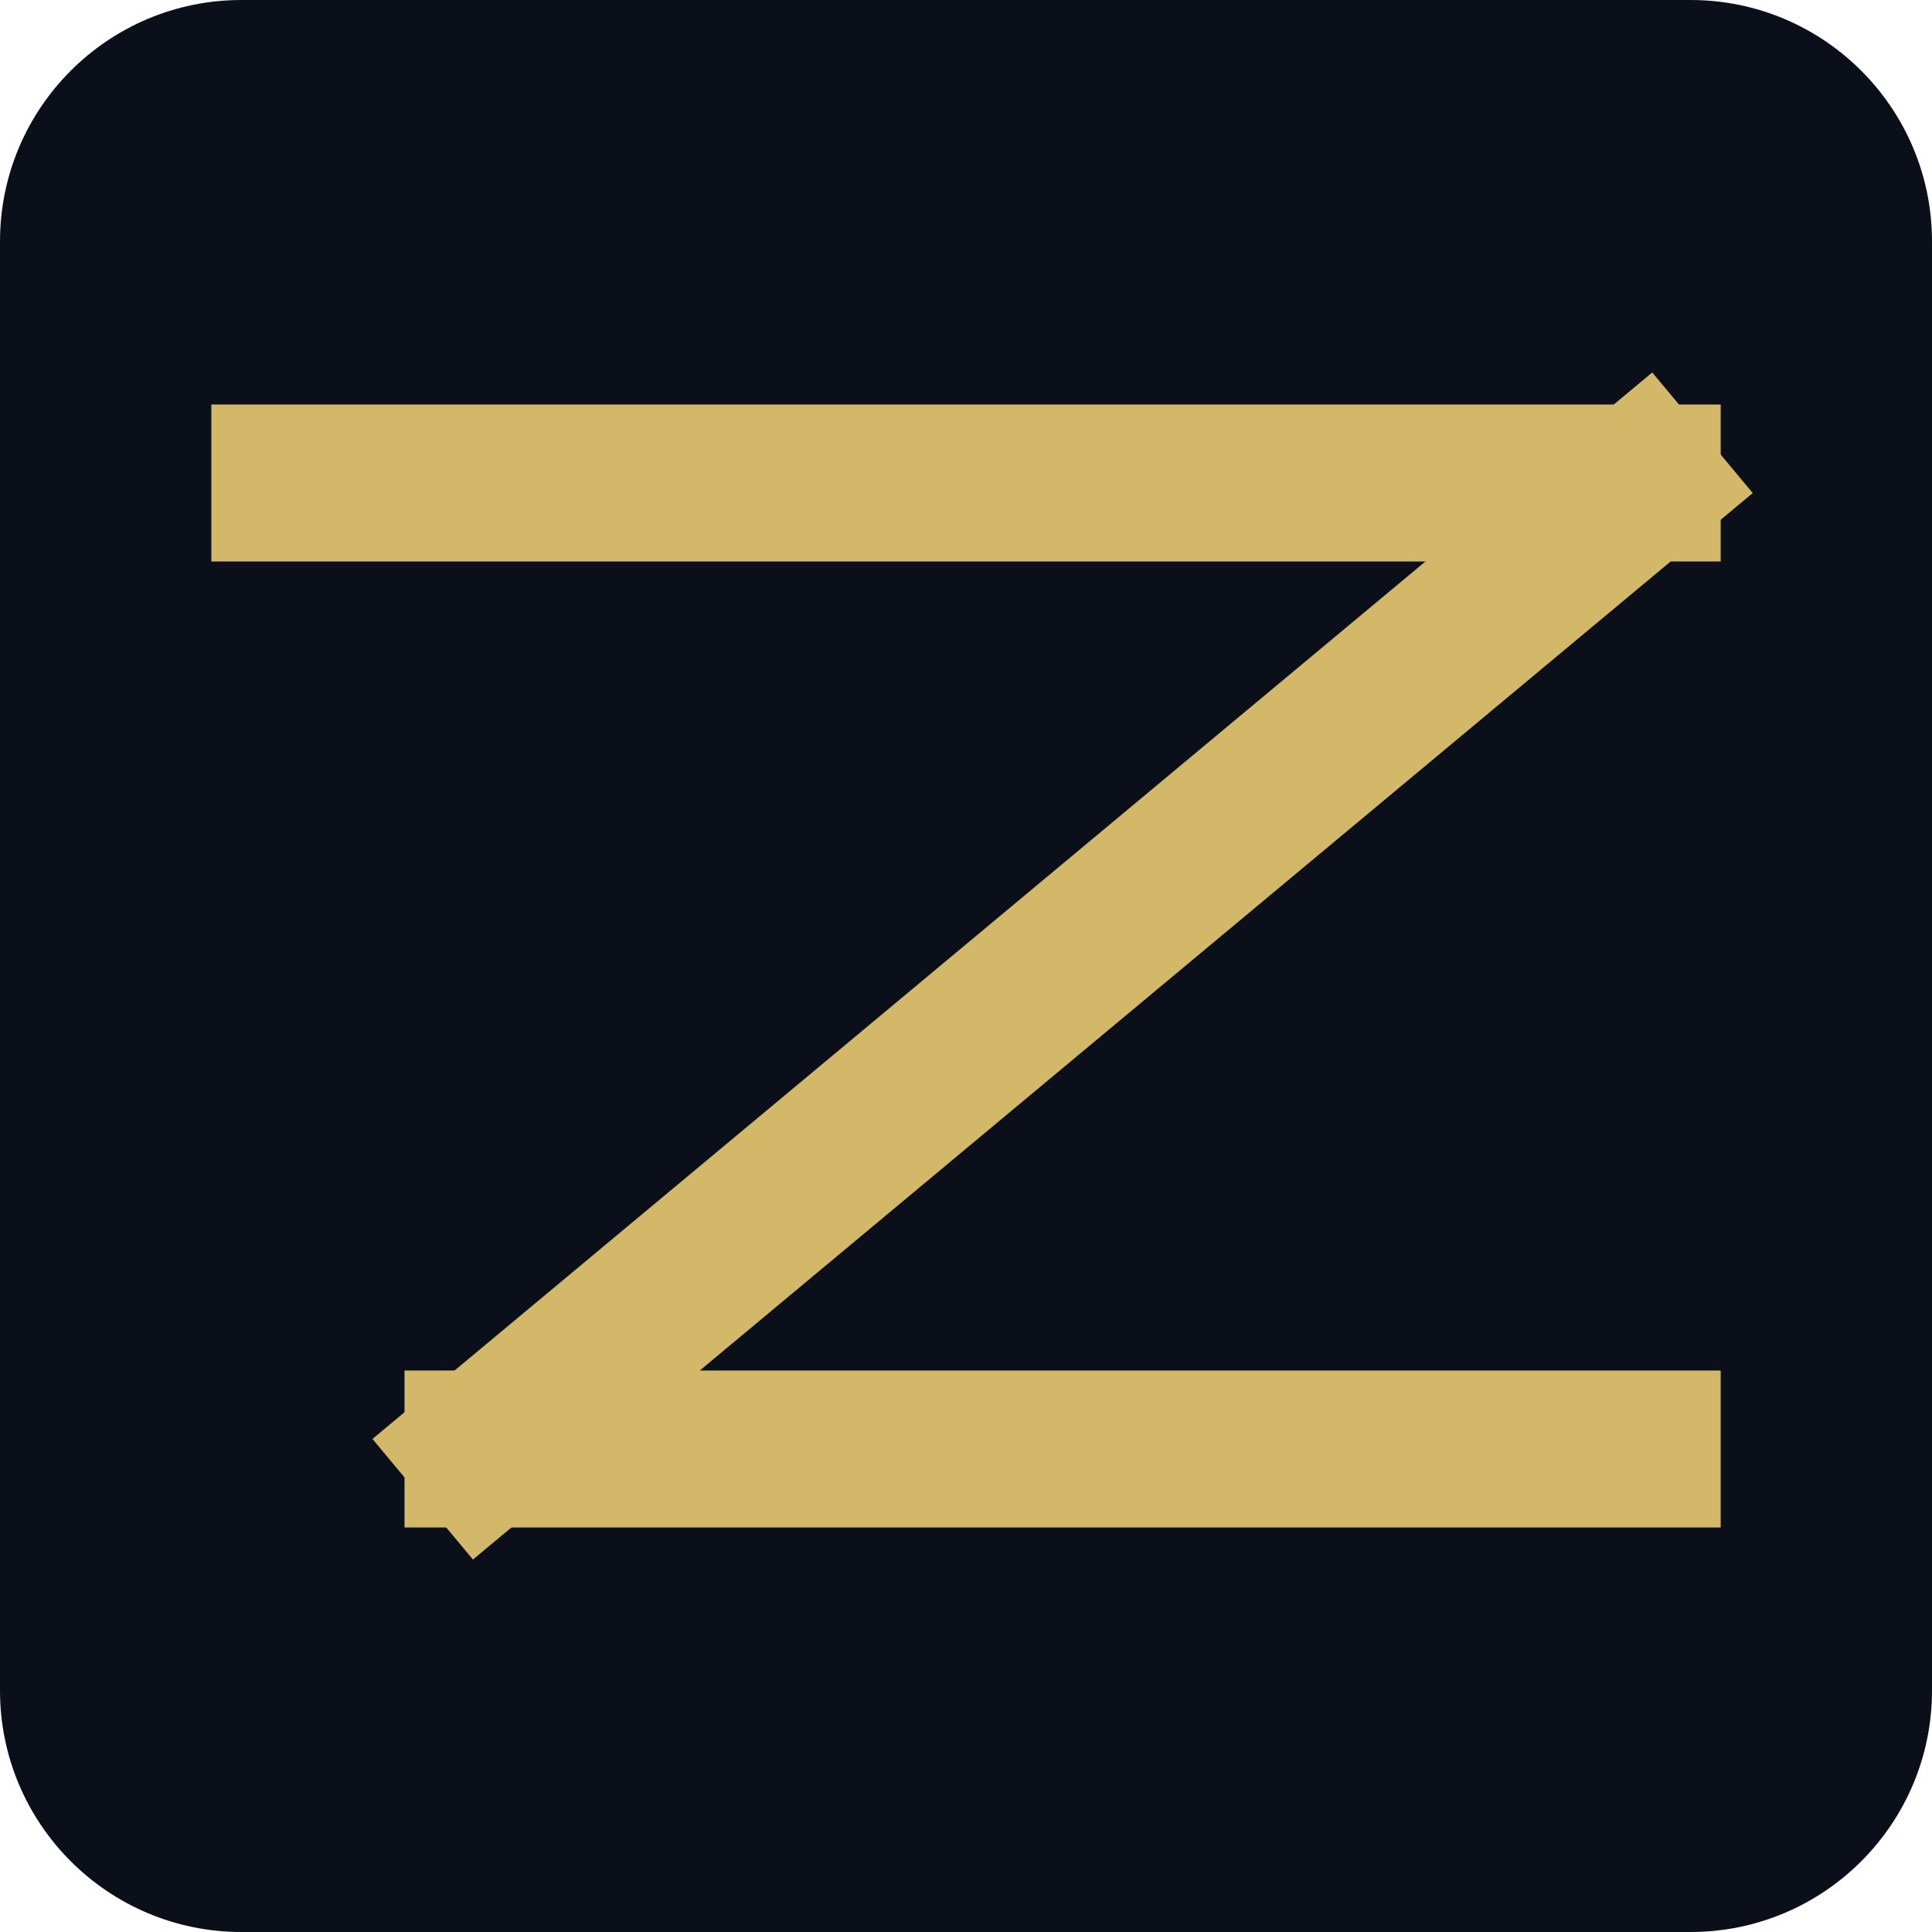
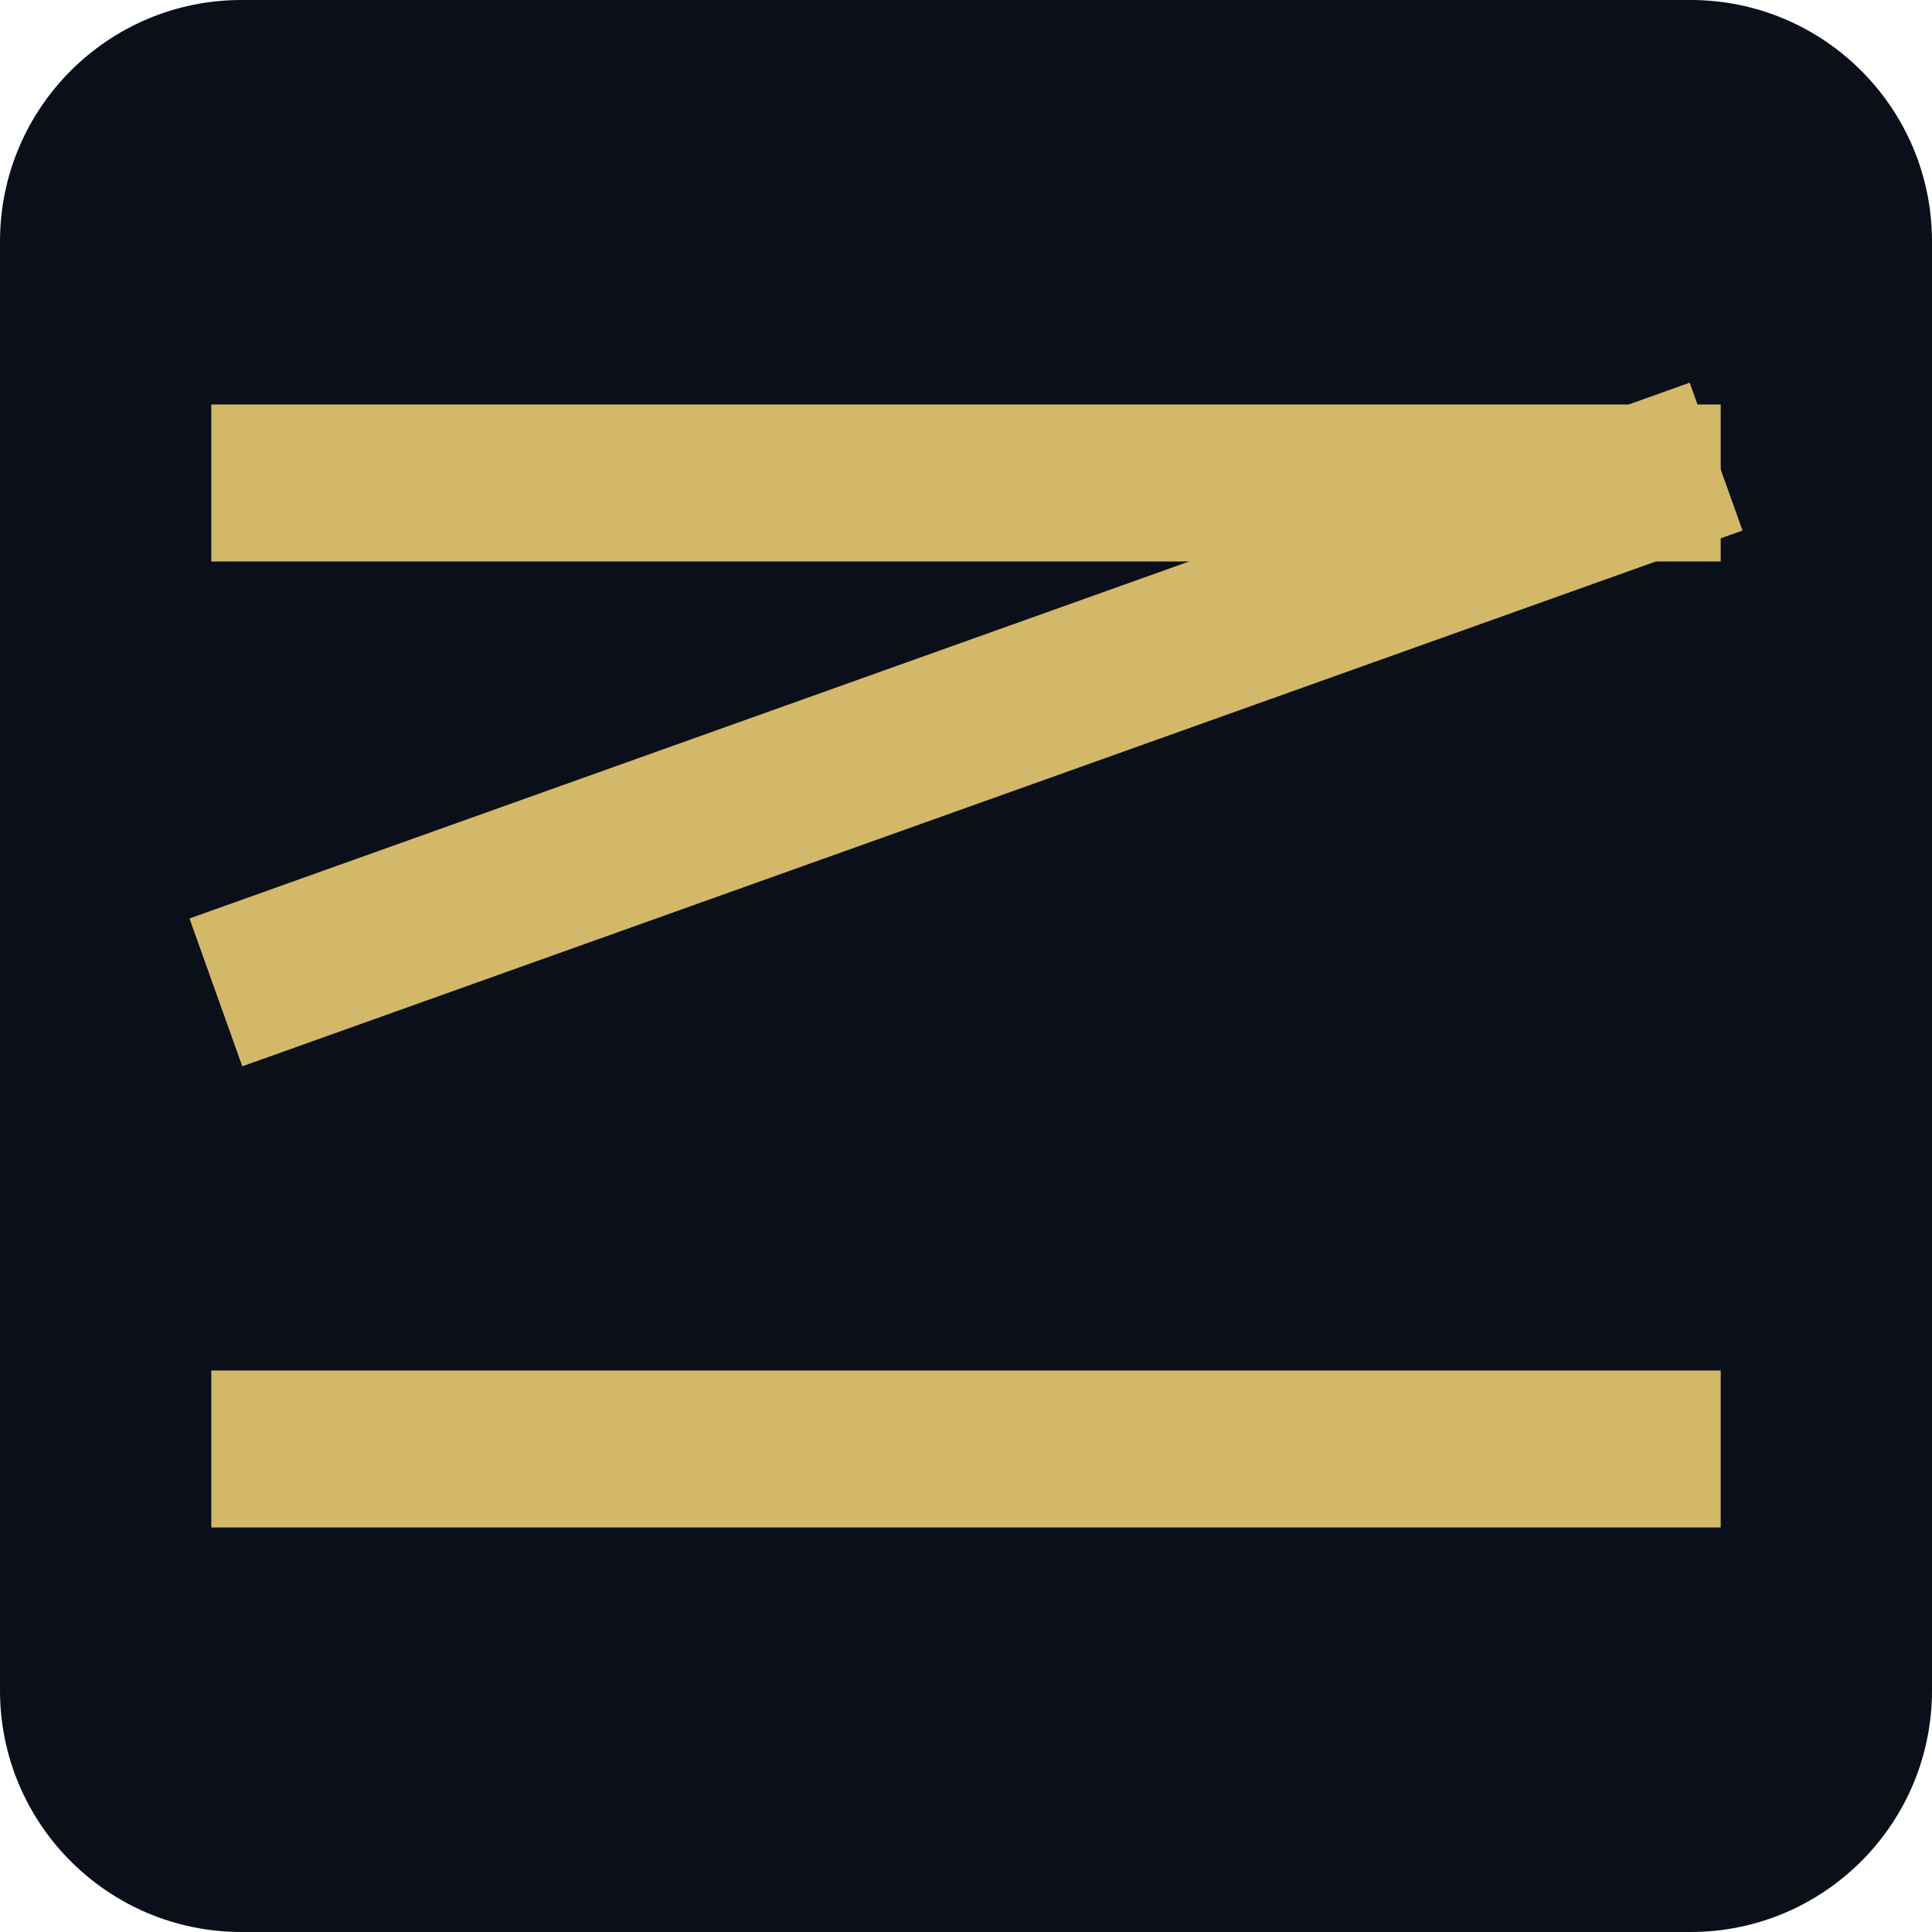
<svg xmlns="http://www.w3.org/2000/svg" viewBox="0 0 40 40" fill="none">
  <rect width="40" height="40" rx="5" fill="#0a0f1a" />
  <path d="M6 10H34" stroke="#d4b86a" stroke-width="3.25" stroke-linecap="square" stroke-linejoin="miter" />
-   <path d="M34 10L10 30" stroke="#d4b86a" stroke-width="3.25" stroke-linecap="square" stroke-linejoin="miter" />
-   <path d="M10 30H34" stroke="#d4b86a" stroke-width="3.25" stroke-linecap="square" stroke-linejoin="miter" />
+   <path d="M34 10L6 20" stroke="#d4b86a" stroke-width="3.25" stroke-linecap="square" stroke-linejoin="miter" />
+   <path d="M6 30H34" stroke="#d4b86a" stroke-width="3.25" stroke-linecap="square" stroke-linejoin="miter" />
</svg>
